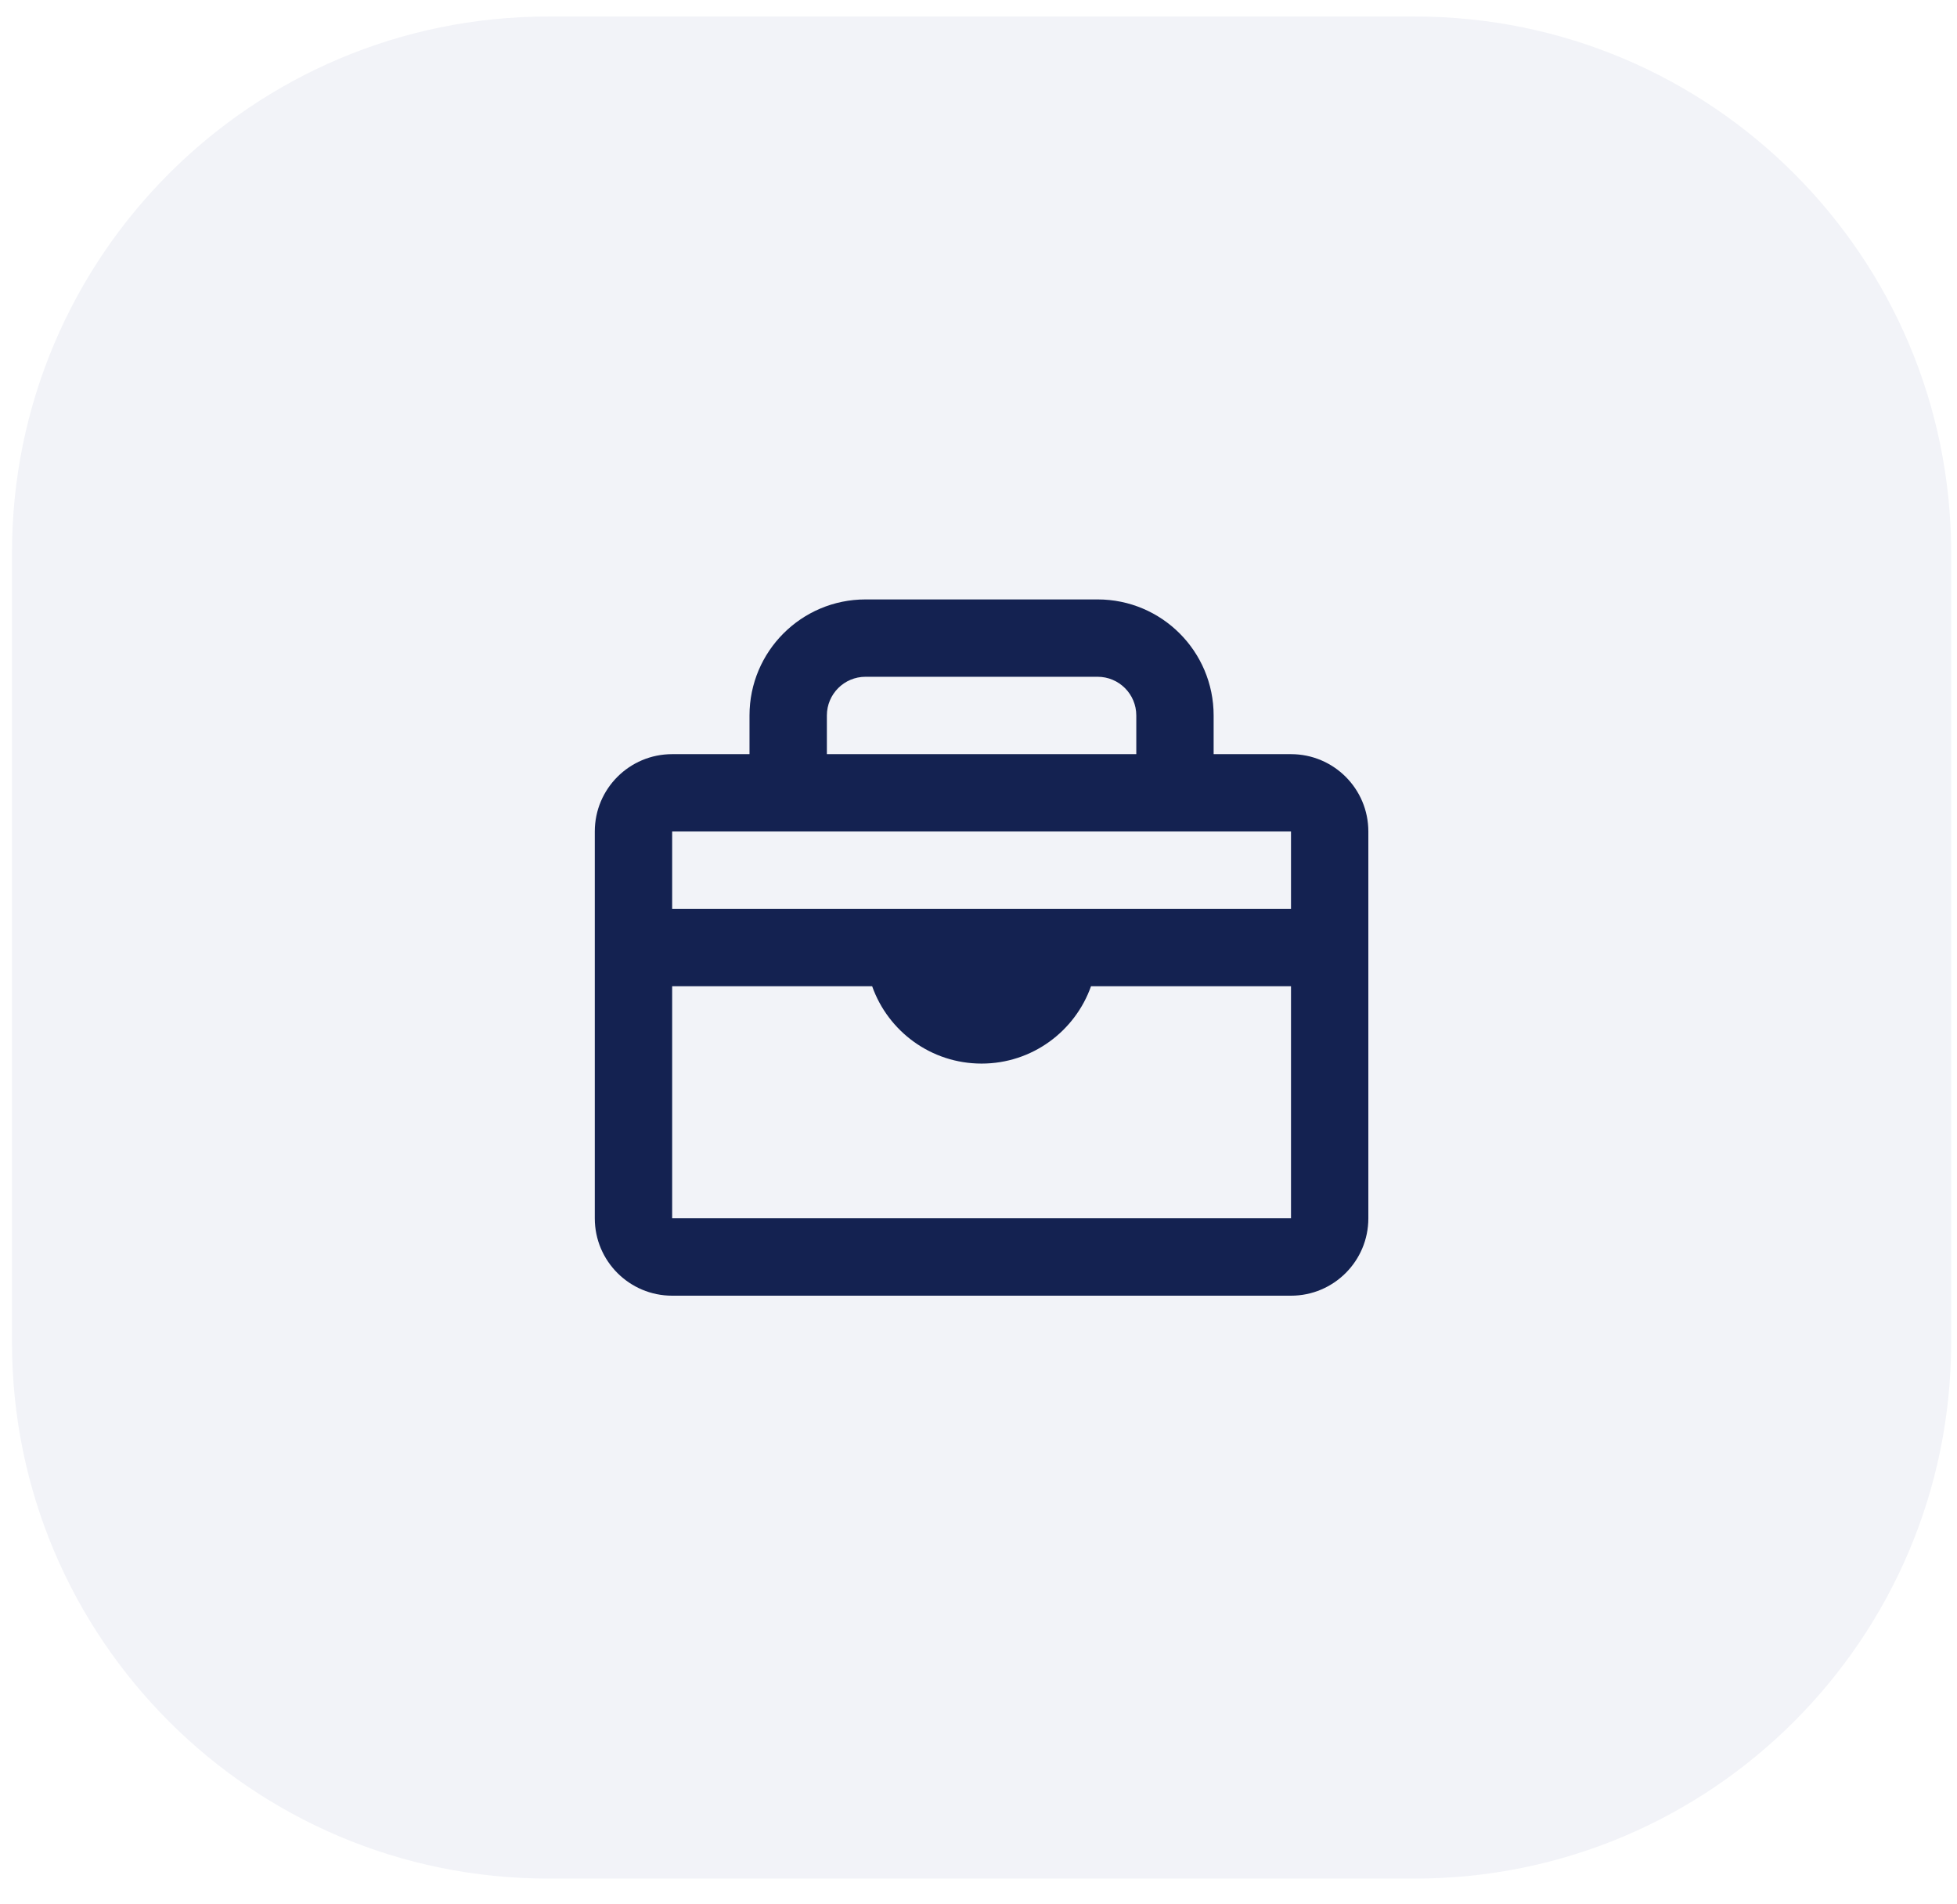
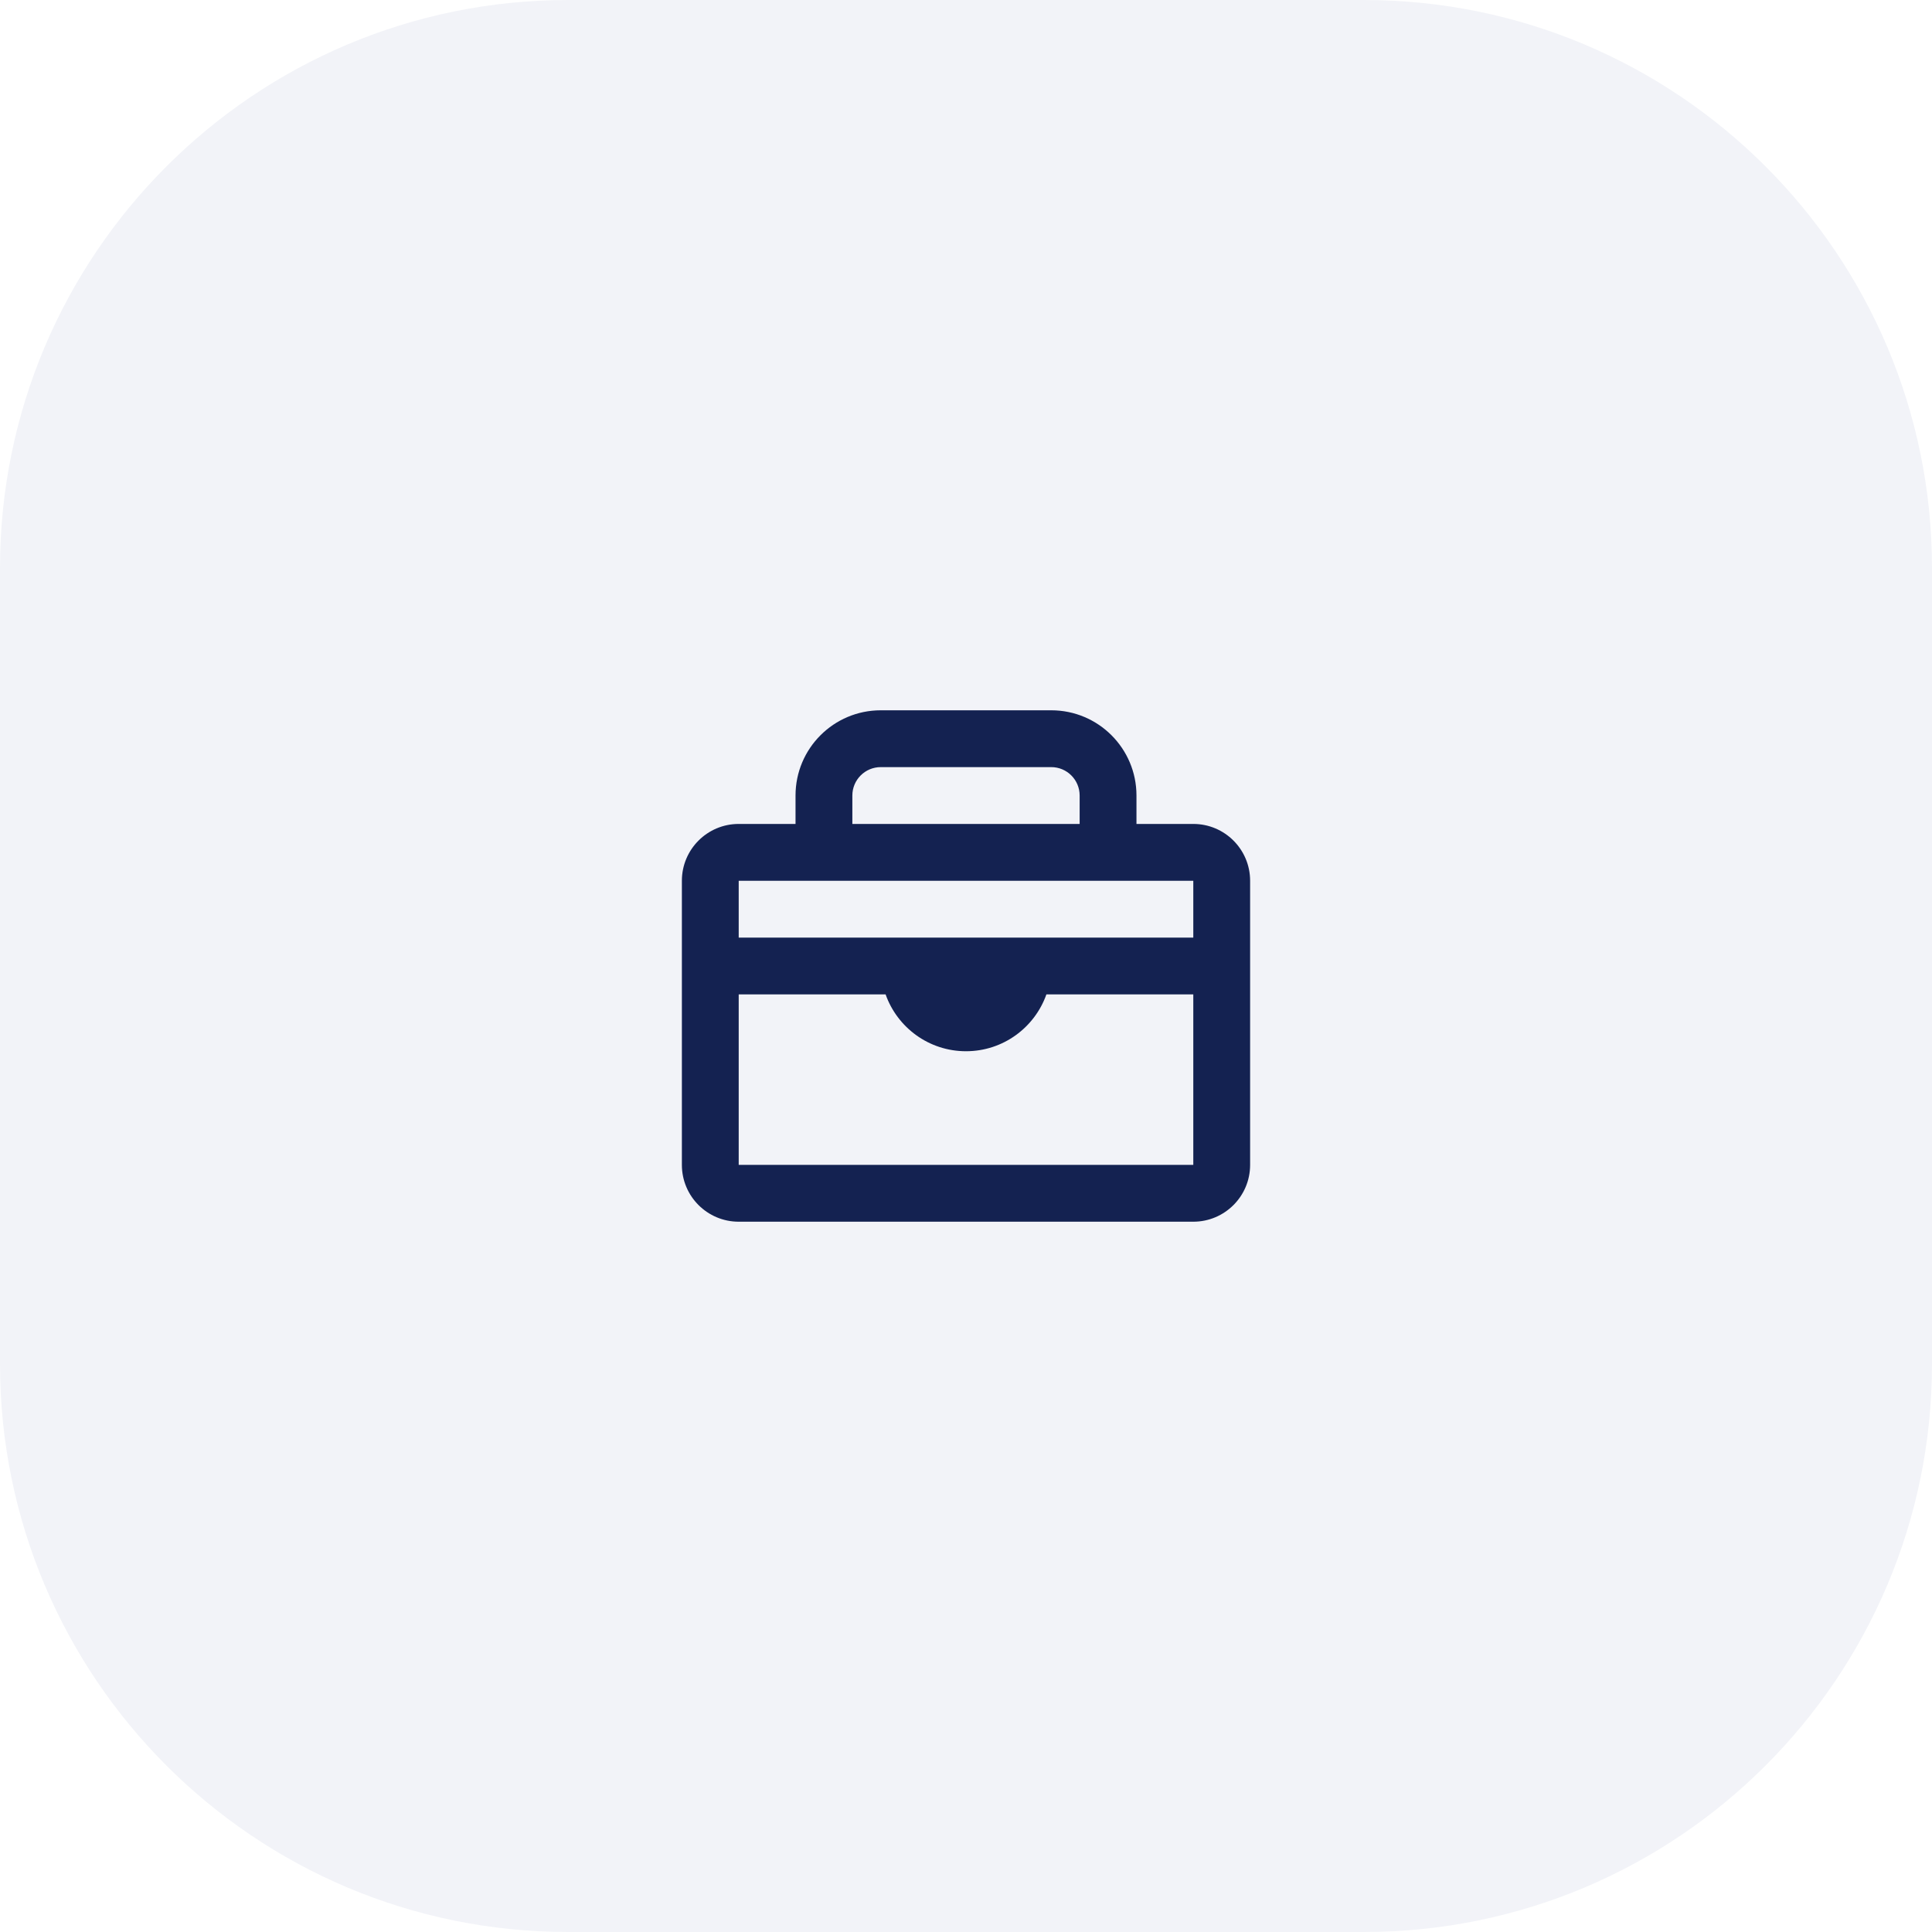
- <svg xmlns="http://www.w3.org/2000/svg" width="73" height="71" viewBox="0 0 73 71" fill="none">
-   <rect x="0.447" y="0.616" width="72.335" height="69.45" rx="20" fill="#F2F3F8" />
-   <path fill-rule="evenodd" clip-rule="evenodd" d="M32.286 22.357C29.896 22.357 27.958 24.294 27.958 26.685V28.128L25.073 28.128C23.479 28.128 22.187 29.419 22.187 31.013V45.44C22.187 47.034 23.479 48.326 25.073 48.326H48.157C49.75 48.326 51.042 47.034 51.042 45.44V31.013C51.042 29.419 49.75 28.128 48.157 28.128H45.271V26.685C45.271 24.294 43.333 22.357 40.943 22.357H32.286ZM42.386 28.128V26.685C42.386 25.888 41.74 25.242 40.943 25.242H32.286C31.49 25.242 30.844 25.888 30.844 26.685V28.128L42.386 28.128ZM25.073 31.013V33.898H48.157V31.013H25.073ZM48.157 36.784H40.697C40.102 38.465 38.499 39.669 36.615 39.669C34.73 39.669 33.127 38.465 32.533 36.784H25.073V45.44H48.157V36.784Z" fill="#142251" />
+ <svg xmlns="http://www.w3.org/2000/svg" width="136" height="136" viewBox="0 0 136 136" fill="none">
+   <rect width="136" height="136" rx="40" fill="#F2F3F8" />
+   <path fill-rule="evenodd" clip-rule="evenodd" d="M62 50C58.686 50 56 52.686 56 56V58L52 58C49.791 58 48 59.791 48 62V82C48 84.209 49.791 86 52 86H84C86.209 86 88 84.209 88 82V62C88 59.791 86.209 58 84 58H80V56C80 52.686 77.314 50 74 50H62ZM76 58V56C76 54.895 75.105 54 74 54H62C60.895 54 60 54.895 60 56V58L76 58ZM52 62V66H84V62H52ZM84 70H73.659C72.835 72.33 70.612 74 68 74C65.388 74 63.165 72.33 62.341 70H52V82H84V70Z" fill="#142251" />
</svg>
